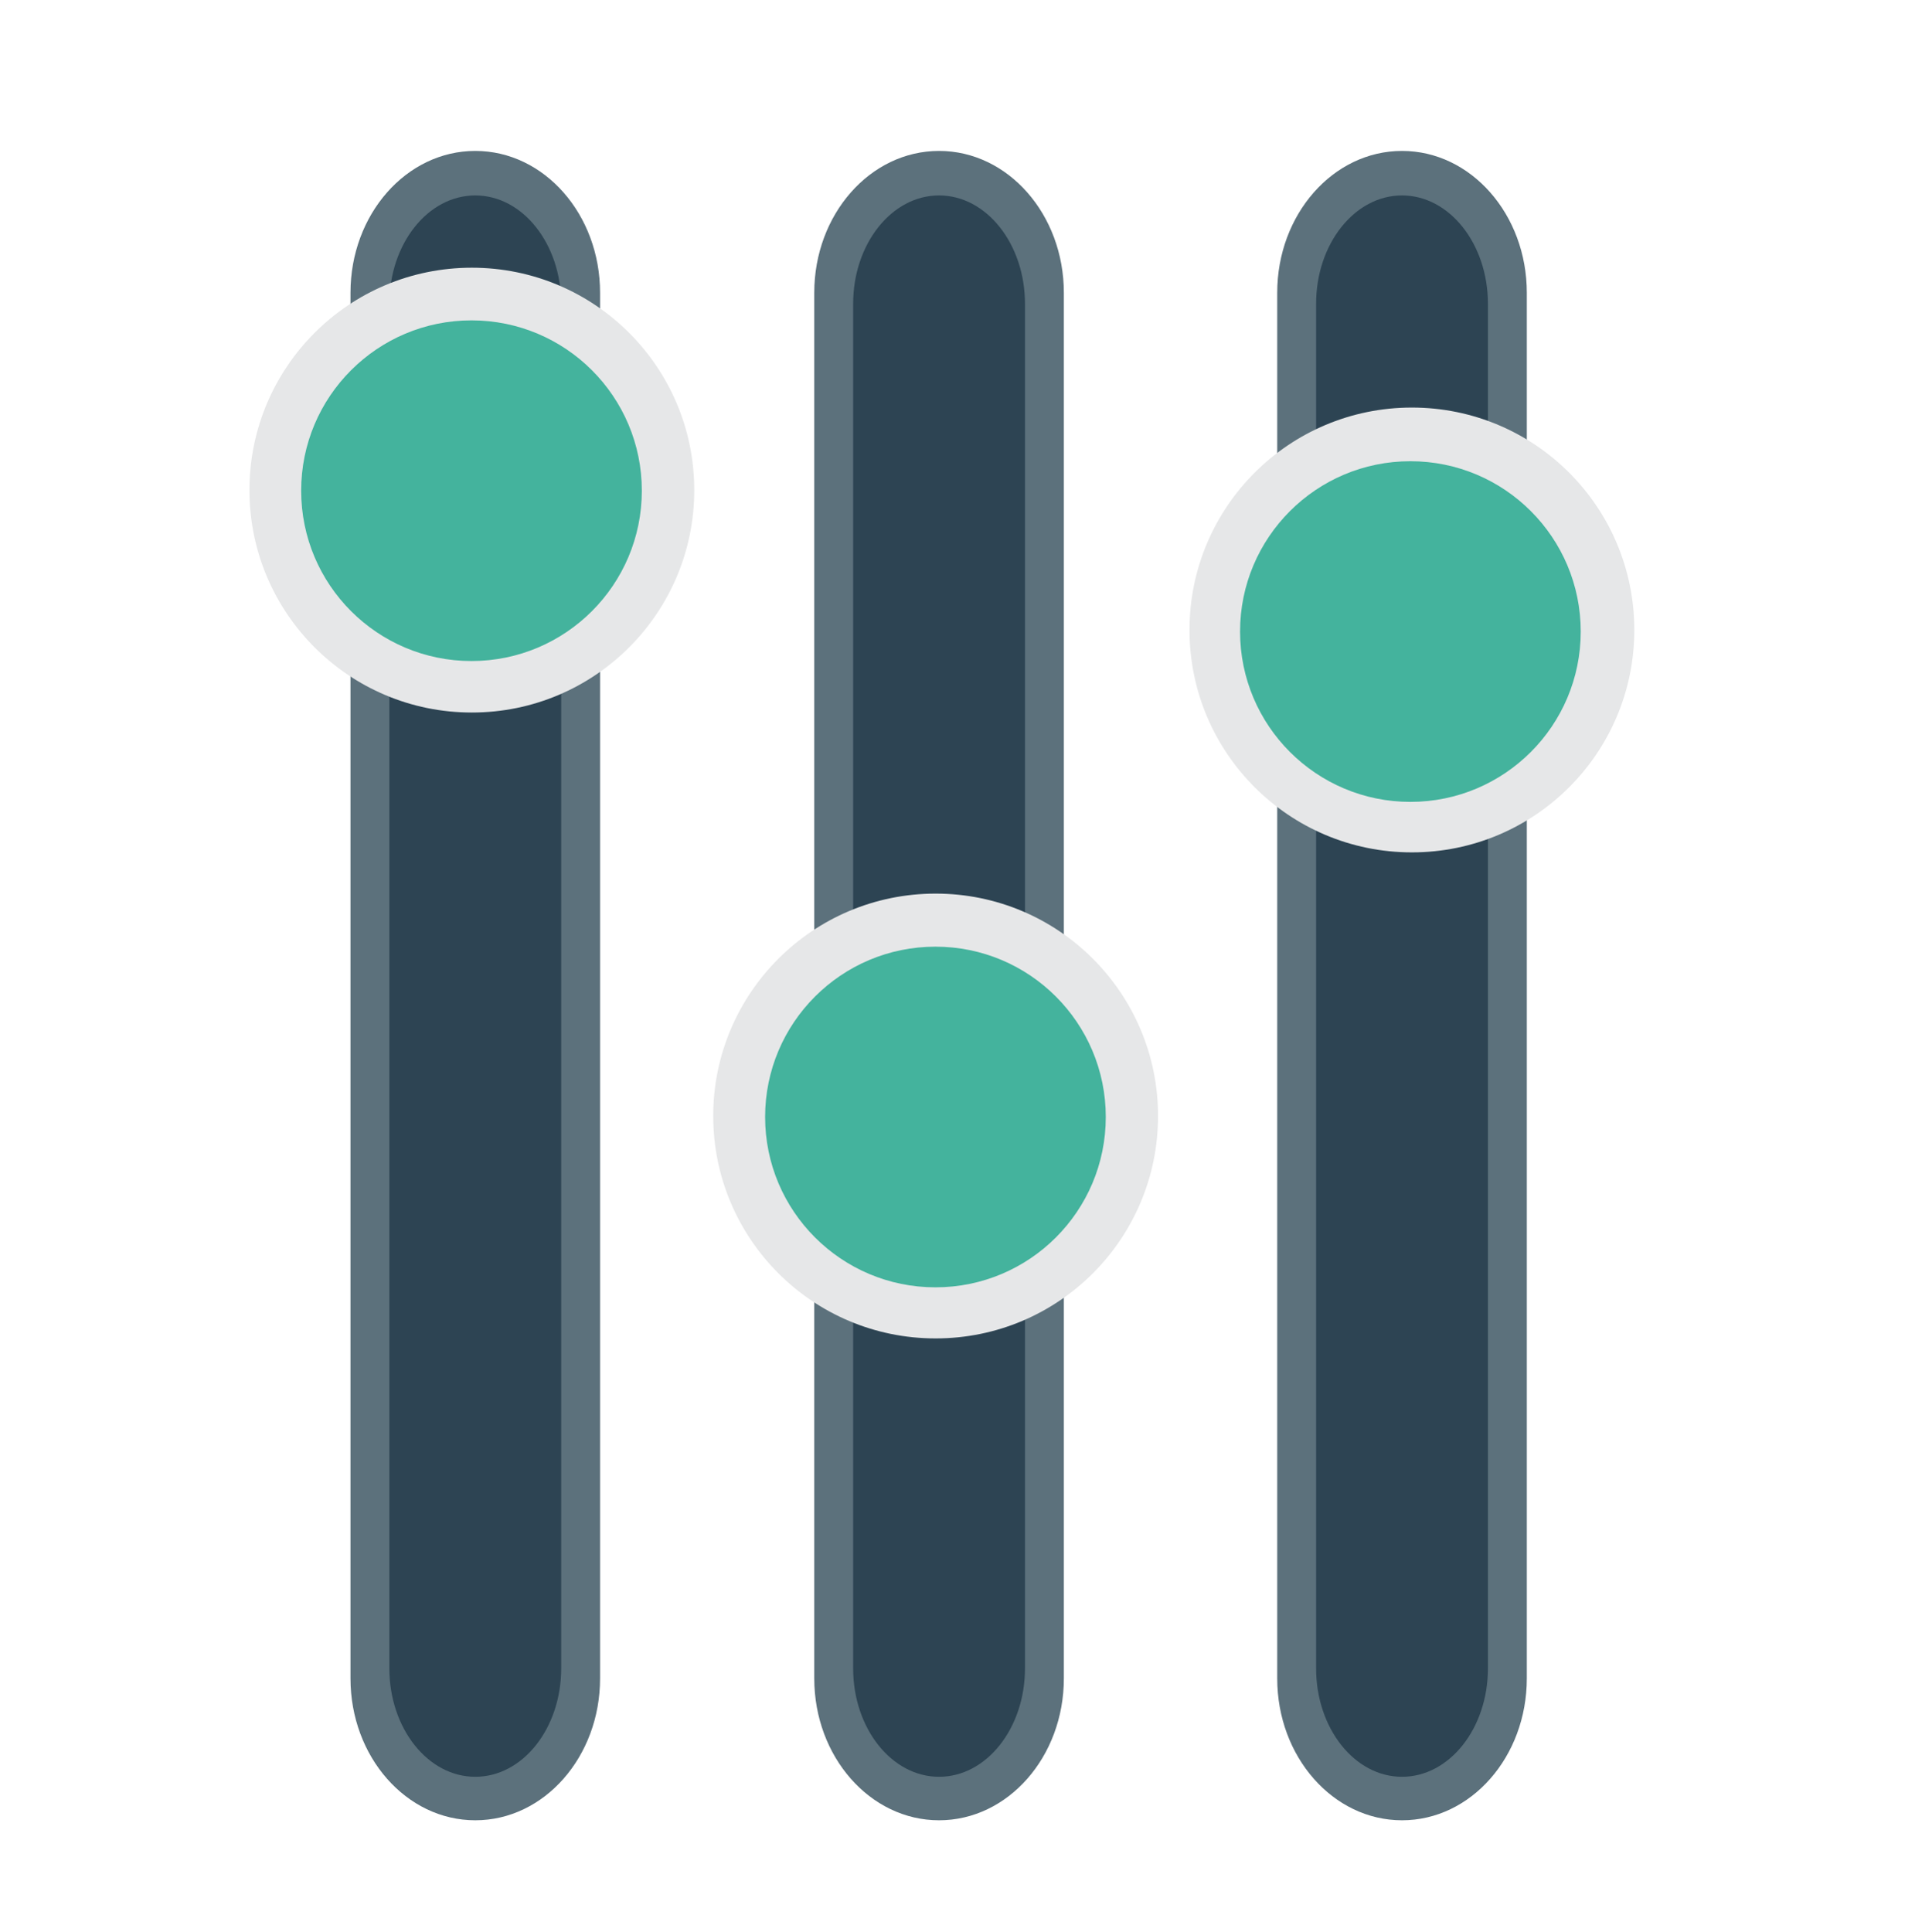
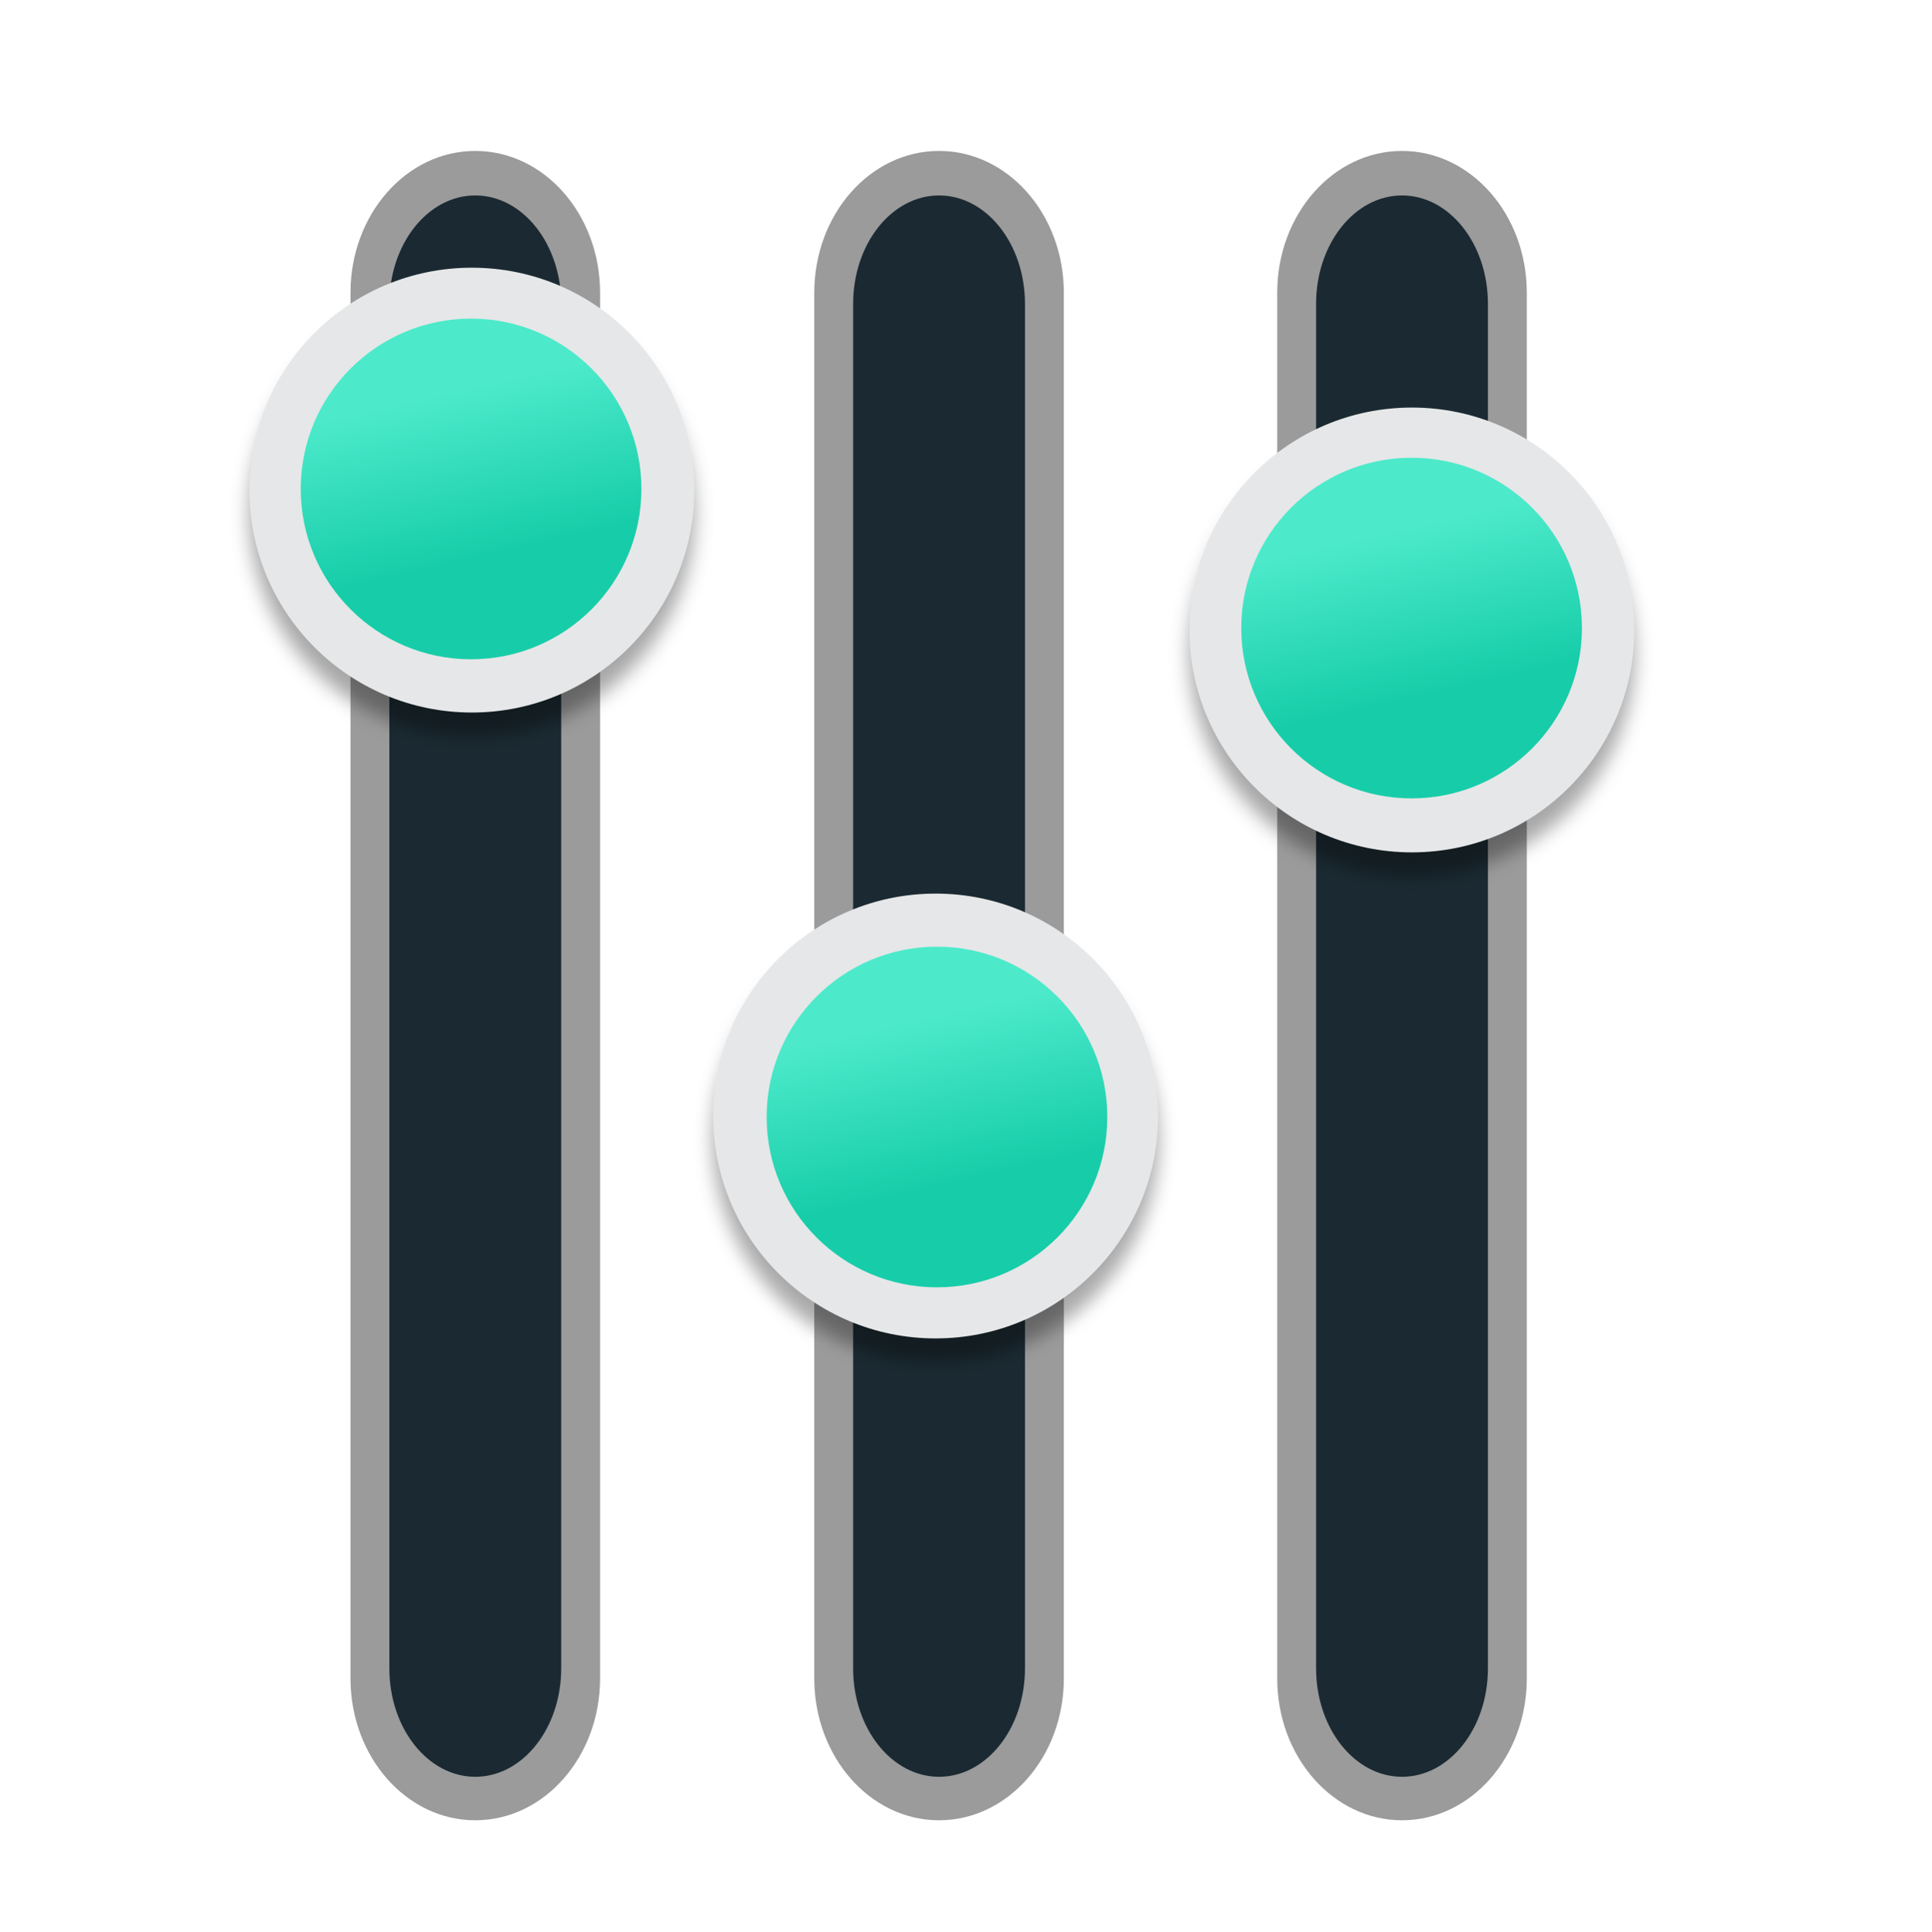
- <svg xmlns="http://www.w3.org/2000/svg" id="svg2" version="1.1" width="580" height="580">
-   <defs id="defs6" />
+ <svg xmlns="http://www.w3.org/2000/svg" xmlns:xlink="http://www.w3.org/1999/xlink" id="svg2" version="1.1" width="580" height="580">
+   <defs id="defs6">
+     <linearGradient id="linearGradient1052">
+       <stop id="stop1048" offset="0" style="stop-color:#17cda9;stop-opacity:1" />
+       <stop id="stop1050" offset="1" style="stop-color:#4ceacb;stop-opacity:1" />
+     </linearGradient>
+     <linearGradient id="linearGradient1046">
+       <stop id="stop1042" offset="0" style="stop-color:#17cda9;stop-opacity:1" />
+       <stop id="stop1044" offset="1" style="stop-color:#4ceacb;stop-opacity:1" />
+     </linearGradient>
+     <linearGradient id="linearGradient831">
+       <stop style="stop-color:#17cda9;stop-opacity:1" offset="0" id="stop827" />
+       <stop style="stop-color:#4ceacb;stop-opacity:1" offset="1" id="stop829" />
+     </linearGradient>
+     <linearGradient gradientTransform="matrix(0.9149447,0,0,0.8672913,-4.735141,26.4017)" xlink:href="#linearGradient1052" id="linearGradient833-3" x1="304.306" y1="382.404" x2="290.771" y2="326.3" gradientUnits="userSpaceOnUse" />
+     <linearGradient gradientTransform="matrix(0.9149447,0,0,0.8672913,137.8072,-120.4415)" xlink:href="#linearGradient1046" id="linearGradient833-3-3" x1="304.306" y1="382.404" x2="290.771" y2="326.3" gradientUnits="userSpaceOnUse" />
+     <linearGradient gradientTransform="matrix(0.9149447,0,0,0.8672913,-144.6631,-162.2212)" xlink:href="#linearGradient831" id="linearGradient833-3-9" x1="304.306" y1="382.404" x2="290.771" y2="326.3" gradientUnits="userSpaceOnUse" />
+     <filter style="color-interpolation-filters:sRGB;" id="filter1016">
+       <feFlood flood-opacity="0.345" flood-color="rgb(0,0,0)" result="flood" id="feFlood1006" />
+       <feComposite in="flood" in2="SourceGraphic" operator="in" result="composite1" id="feComposite1008" />
+       <feGaussianBlur in="composite1" stdDeviation="2.4" result="blur" id="feGaussianBlur1010" />
+       <feOffset dx="0" dy="6.3" result="offset" id="feOffset1012" />
+       <feComposite in="SourceGraphic" in2="offset" operator="over" result="composite2" id="feComposite1014" />
+     </filter>
+     <filter style="color-interpolation-filters:sRGB;" id="filter1028">
+       <feFlood flood-opacity="0.345" flood-color="rgb(0,0,0)" result="flood" id="feFlood1018" />
+       <feComposite in="flood" in2="SourceGraphic" operator="in" result="composite1" id="feComposite1020" />
+       <feGaussianBlur in="composite1" stdDeviation="2.4" result="blur" id="feGaussianBlur1022" />
+       <feOffset dx="0" dy="6.3" result="offset" id="feOffset1024" />
+       <feComposite in="SourceGraphic" in2="offset" operator="over" result="composite2" id="feComposite1026" />
+     </filter>
+     <filter style="color-interpolation-filters:sRGB;" id="filter1040">
+       <feFlood flood-opacity="0.345" flood-color="rgb(0,0,0)" result="flood" id="feFlood1030" />
+       <feComposite in="flood" in2="SourceGraphic" operator="in" result="composite1" id="feComposite1032" />
+       <feGaussianBlur in="composite1" stdDeviation="2.4" result="blur" id="feGaussianBlur1034" />
+       <feOffset dx="0" dy="6.3" result="offset" id="feOffset1036" />
+       <feComposite in="SourceGraphic" in2="offset" operator="over" result="composite2" id="feComposite1038" />
+     </filter>
+   </defs>
  <g id="g3772" transform="translate(129.2212,-1.370253)">
-     <rect ry="42.6" y="46.695" x="254.364" height="501.356" width="74.958" id="rect2982" style="fill:#5c717c;fill-opacity:1;fill-rule:evenodd;stroke:none" />
-     <rect ry="32.554" y="60.065" x="266.038" height="474.926" width="51.61" id="rect2982-6" style="fill:#2d4453;fill-opacity:1;fill-rule:evenodd;stroke:none" />
+     <rect ry="42.6" y="46.695" x="254.364" height="501.356" width="74.958" id="rect2982" style="fill:#9b9b9b;fill-opacity:1;fill-rule:evenodd;stroke:none" />
+     <rect ry="32.554" y="60.065" x="266.038" height="474.926" width="51.61" id="rect2982-6" style="fill:#1b2a32;fill-opacity:1;fill-rule:evenodd;stroke:none" />
  </g>
-   <path style="fill:#e6e7e8;fill-opacity:1;fill-rule:nonzero;stroke:none" id="path3776-1" d="m 368.644,356.356 a 55.911,58.983 0 1 1 -111.822,0 55.911,58.983 0 1 1 111.822,0 z" transform="matrix(1.194679,0,0,1.132456,50.41853,-214.3632)" />
+   <path style="fill:#e6e7e8;fill-opacity:1;fill-rule:nonzero;stroke:none;filter:url(#filter1028)" id="path3776-1" d="m 368.644,356.356 a 55.911,58.983 0 1 1 -111.822,0 55.911,58.983 0 1 1 111.822,0 z" transform="matrix(1.194679,0,0,1.132456,50.41853,-214.3632)" />
  <g id="g3772-6" transform="translate(-9.817775,-1.370253)">
-     <rect ry="42.6" y="46.695" x="254.364" height="501.356" width="74.958" id="rect2982-2" style="fill:#5c717c;fill-opacity:1;fill-rule:evenodd;stroke:none" />
-     <rect ry="32.554" y="60.065" x="266.038" height="474.926" width="51.61" id="rect2982-6-3" style="fill:#2d4453;fill-opacity:1;fill-rule:evenodd;stroke:none" />
+     <rect ry="42.6" y="46.695" x="254.364" height="501.356" width="74.958" id="rect2982-2" style="fill:#9b9b9b;fill-opacity:1;fill-rule:evenodd;stroke:none" />
+     <rect ry="32.554" y="60.065" x="266.038" height="474.926" width="51.61" id="rect2982-6-3" style="fill:#1b2a32;fill-opacity:1;fill-rule:evenodd;stroke:none" />
  </g>
-   <path style="fill:#e6e7e8;fill-opacity:1;fill-rule:nonzero;stroke:none" id="path3776-1-8" d="m 368.644,356.356 a 55.911,58.983 0 1 1 -111.822,0 55.911,58.983 0 1 1 111.822,0 z" transform="matrix(1.194679,0,0,1.132456,-92.62046,-68.38763)" />
+   <path style="fill:#e6e7e8;fill-opacity:1;fill-rule:nonzero;stroke:none;filter:url(#filter1040)" id="path3776-1-8" d="m 368.644,356.356 a 55.911,58.983 0 1 1 -111.822,0 55.911,58.983 0 1 1 111.822,0 z" transform="matrix(1.194679,0,0,1.132456,-92.62046,-68.38763)" />
  <g id="g3772-7" transform="translate(-149.1044,-1.370253)">
-     <rect ry="42.6" y="46.695" x="254.364" height="501.356" width="74.958" id="rect2982-1" style="fill:#5c717c;fill-opacity:1;fill-rule:evenodd;stroke:none" />
-     <rect ry="32.554" y="60.065" x="266.038" height="474.926" width="51.61" id="rect2982-6-6" style="fill:#2d4453;fill-opacity:1;fill-rule:evenodd;stroke:none" />
+     <rect ry="42.6" y="46.695" x="254.364" height="501.356" width="74.958" id="rect2982-1" style="fill:#9b9b9b;fill-opacity:1;fill-rule:evenodd;stroke:none" />
+     <rect ry="32.554" y="60.065" x="266.038" height="474.926" width="51.61" id="rect2982-6-6" style="fill:#1b2a32;fill-opacity:1;fill-rule:evenodd;stroke:none" />
  </g>
-   <path style="fill:#e6e7e8;fill-opacity:1;fill-rule:nonzero;stroke:none" id="path3776-1-9" d="m 368.644,356.356 a 55.911,58.983 0 1 1 -111.822,0 55.911,58.983 0 1 1 111.822,0 z" transform="matrix(1.194679,0,0,1.132456,-231.907,-256.3632)" />
-   <path style="fill:#44b39d;fill-opacity:1;fill-rule:nonzero;stroke:none" id="path3776-9" d="m 368.644,356.356 a 55.911,58.983 0 1 1 -111.822,0 55.911,58.983 0 1 1 111.822,0 z" transform="matrix(0.9149447,0,0,0.8672913,-144.5313,-161.6955)" />
-   <path style="fill:#44b39d;fill-opacity:1;fill-rule:nonzero;stroke:none" id="path3776-9-3" d="m 368.644,356.356 a 55.911,58.983 0 1 1 -111.822,0 55.911,58.983 0 1 1 111.822,0 z" transform="matrix(0.9149447,0,0,0.8672913,-5.192771,26.4017)" />
-   <path style="fill:#44b39d;fill-opacity:1;fill-rule:nonzero;stroke:none" id="path3776-9-9" d="m 368.644,356.356 a 55.911,58.983 0 1 1 -111.822,0 55.911,58.983 0 1 1 111.822,0 z" transform="matrix(0.9149447,0,0,0.8672913,137.4473,-119.3927)" />
+   <path style="fill:#e6e7e8;fill-opacity:1;fill-rule:nonzero;stroke:none;filter:url(#filter1016)" id="path3776-1-9" d="m 368.644,356.356 a 55.911,58.983 0 1 1 -111.822,0 55.911,58.983 0 1 1 111.822,0 z" transform="matrix(1.194679,0,0,1.132456,-231.907,-256.3632)" />
+   <circle r="51.155" cy="335.466" cx="281.398" style="fill:url(#linearGradient833-3);fill-opacity:1;fill-rule:nonzero;stroke:none;stroke-width:0.891" id="path3776-9-9-5" />
+   <circle r="51.155" cy="188.623" cx="423.941" style="fill:url(#linearGradient833-3-3);fill-opacity:1;fill-rule:nonzero;stroke:none;stroke-width:0.891" id="path3776-9-9-5-2" />
+   <circle r="51.155" cy="146.843" cx="141.47" style="fill:url(#linearGradient833-3-9);fill-opacity:1;fill-rule:nonzero;stroke:none;stroke-width:0.891" id="path3776-9-9-5-7" />
</svg>
